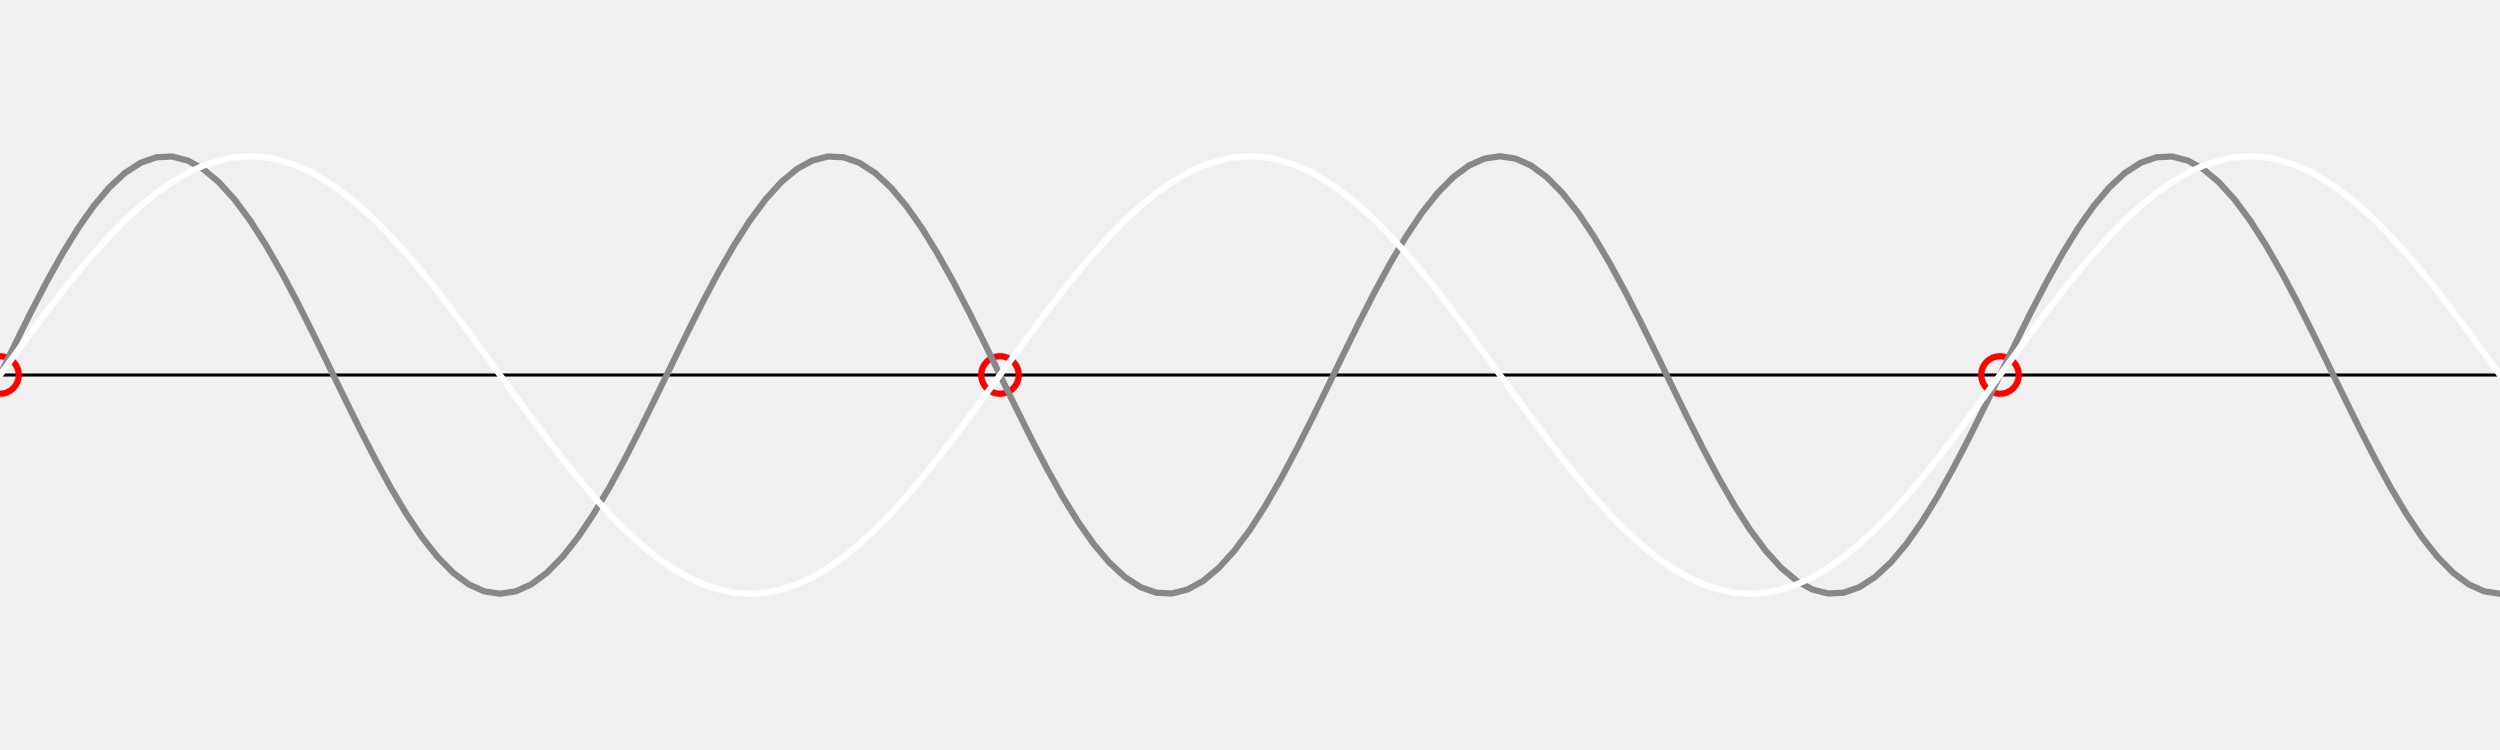
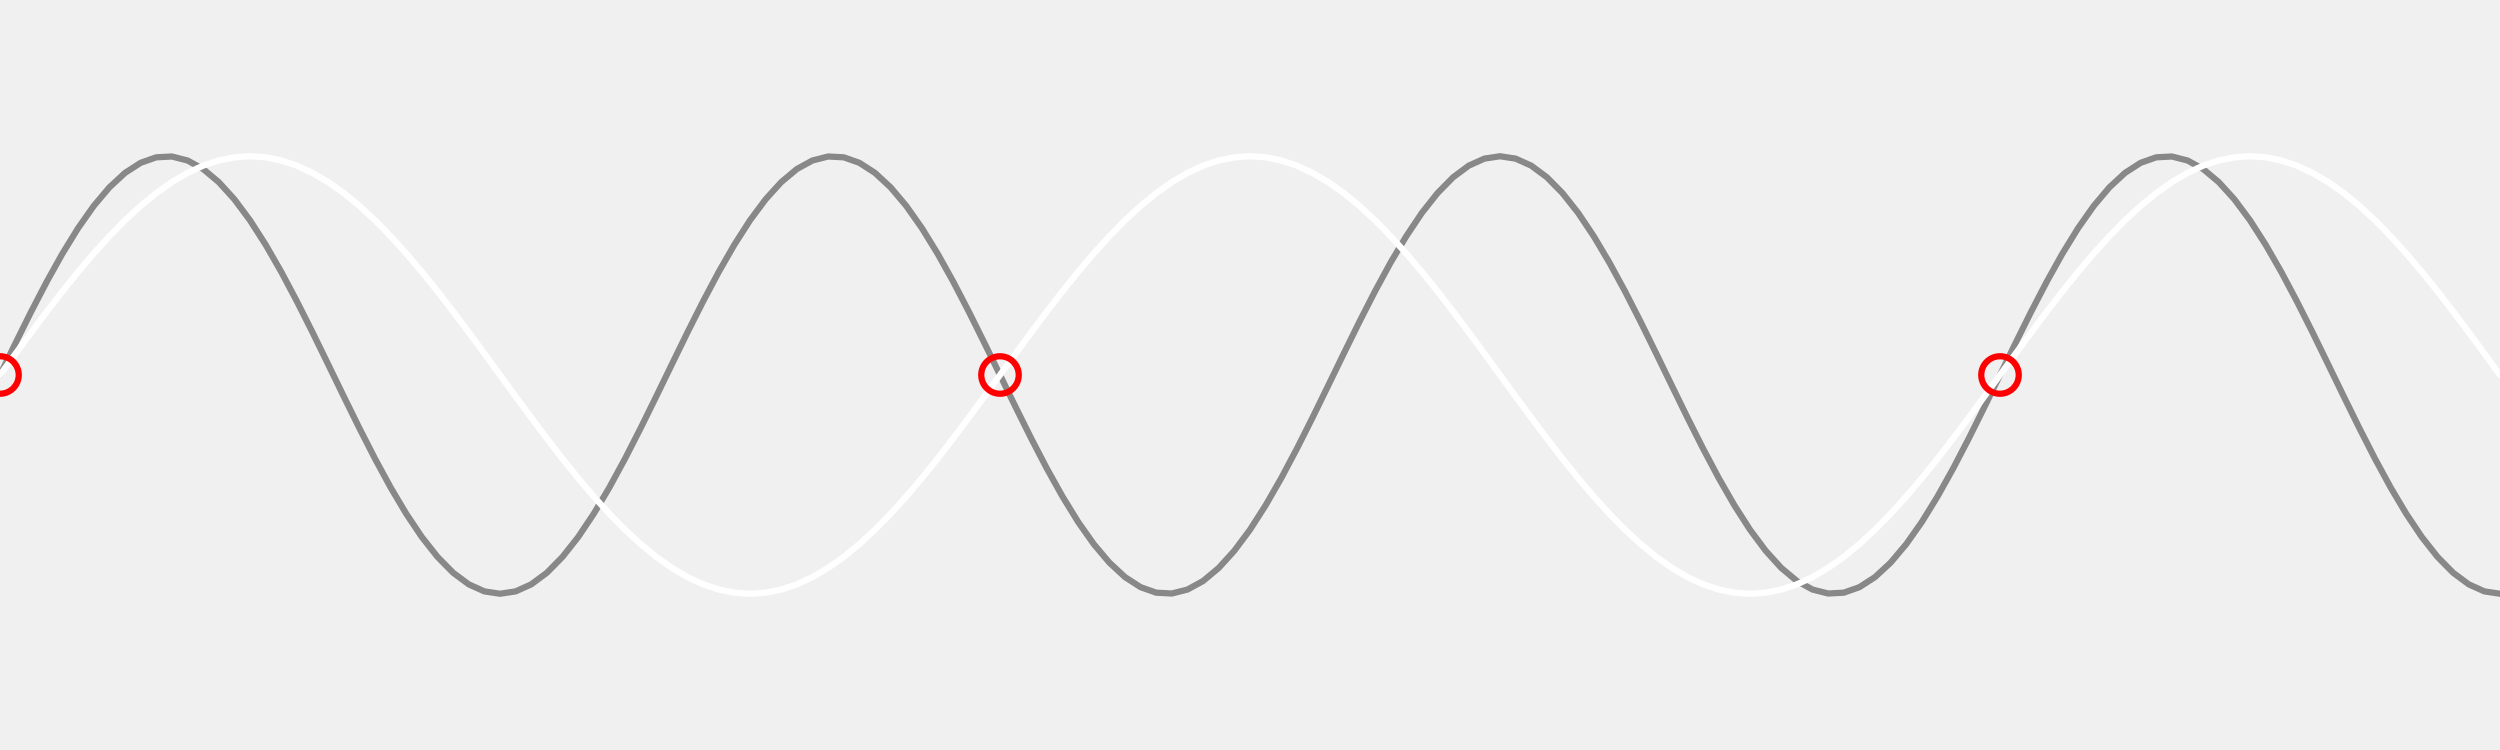
<svg xmlns="http://www.w3.org/2000/svg" width="800" height="240" viewBox="0 0 800 240">
  <g stroke-linecap="round" stroke-linejoin="round" fill="none">
-     <line x1="0" y1="120" x2="800" y2="120" stroke="#000" stroke-width="1" />
+     <polyline points="0.00,120.00 5.00,109.73 10.00,99.68 15.00,90.07 20.00,81.11 25.00,72.99 30.00,65.89 35.00,59.96 40.00,55.33 45.00,52.10 50.00,50.34 55.00,50.08 60.00,51.35 65.00,54.09 70.00,58.27 75.00,63.78 80.00,70.50 85.00,78.30 90.00,87.00 95.00,96.42 100.00,106.34 105.00,116.57 110.00,126.86 115.00,137.01 120.00,146.79 125.00,155.99 130.00,164.41 135.00,171.87 140.00,178.20 145.00,183.28 150.00,186.99 155.00,189.24 160.00,190.00 165.00,189.24 170.00,186.99 175.00,183.28 180.00,178.20 185.00,171.87 190.00,164.41 195.00,155.99 200.00,146.79 205.00,137.01 210.00,126.86 215.00,116.57 220.00,106.34 225.00,96.42 230.00,87.00 235.00,78.30 240.00,70.50 245.00,63.78 250.00,58.27 255.00,54.09 260.00,51.35 265.00,50.08 270.00,50.34 275.00,52.10 280.00,55.33 285.00,59.96 290.00,65.89 295.00,72.99 300.00,81.11 305.00,90.07 310.00,99.68 315.00,109.73 320.00,120.00 325.00,130.27 330.00,140.32 335.00,149.93 340.00,158.89 345.00,167.01 350.00,174.11 355.00,180.04 360.00,184.67 365.00,187.90 370.00,189.66 375.00,189.92 380.00,188.65 385.00,185.91 390.00,181.73 395.00,176.22 400.00,169.50 405.00,161.70 410.00,153.00 415.00,143.58 420.00,133.66 425.00,123.43 430.00,113.14 435.00,102.99 440.00,93.21 445.00,84.01 450.00,75.59 455.00,68.13 460.00,61.80 465.00,56.72 470.00,53.01 475.00,50.76 480.00,50.00 485.00,50.76 490.00,53.01 495.00,56.72 500.00,61.80 505.00,68.13 510.00,75.59 515.00,84.01 520.00,93.21 525.00,102.99 530.00,113.14 535.00,123.43 540.00,133.66 545.00,143.58 550.00,153.00 555.00,161.70 560.00,169.50 565.00,176.22 570.00,181.73 575.00,185.91 580.00,188.65 585.00,189.92 590.00,189.66 595.00,187.90 600.00,184.67 605.00,180.04 610.00,174.11 615.00,167.01 620.00,158.89 625.00,149.93 630.00,140.32 635.00,130.27 640.00,120.00 645.00,109.73 650.00,99.68 655.00,90.07 660.00,81.11 665.00,72.99 670.00,65.89 675.00,59.96 680.00,55.33 685.00,52.10 690.00,50.34 695.00,50.08 700.00,51.35 705.00,54.09 710.00,58.27 715.00,63.78 720.00,70.50 725.00,78.30 730.00,87.00 735.00,96.42 740.00,106.34 745.00,116.57 750.00,126.86 755.00,137.01 760.00,146.79 765.00,155.99 770.00,164.41 775.00,171.87 780.00,178.20 785.00,183.28 790.00,186.99 795.00,189.24 800.00,190.00" stroke="#888" stroke-width="2" />
+     <polyline points="0.00,120.00 5.00,113.14 10.00,106.34 15.00,99.68 20.00,93.21 25.00,87.00 30.00,81.11 35.00,75.59 40.00,70.50 45.00,65.89 50.00,61.80 55.00,58.27 60.00,55.33 65.00,53.01 70.00,51.35 75.00,50.34 80.00,50.00 85.00,50.34 90.00,51.35 95.00,53.01 100.00,55.33 105.00,58.27 110.00,61.80 115.00,65.89 120.00,70.50 125.00,75.59 130.00,81.11 135.00,87.00 140.00,93.21 145.00,99.68 150.00,106.34 155.00,113.14 160.00,120.00 165.00,126.86 170.00,133.66 175.00,140.32 180.00,146.79 185.00,153.00 190.00,158.89 195.00,164.41 200.00,169.50 205.00,174.11 210.00,178.20 215.00,181.73 220.00,184.67 225.00,186.99 230.00,188.65 235.00,189.66 240.00,190.00 245.00,189.66 250.00,188.65 255.00,186.99 260.00,184.67 265.00,181.73 270.00,178.20 275.00,174.11 280.00,169.50 285.00,164.41 290.00,158.89 295.00,153.00 300.00,146.79 305.00,140.32 310.00,133.66 315.00,126.86 320.00,120.00 325.00,113.14 330.00,106.34 335.00,99.68 340.00,93.21 345.00,87.00 350.00,81.11 355.00,75.59 360.00,70.50 365.00,65.89 370.00,61.80 375.00,58.27 380.00,55.33 385.00,53.01 390.00,51.35 395.00,50.34 400.00,50.00 405.00,50.34 410.00,51.35 415.00,53.01 420.00,55.33 425.00,58.27 430.00,61.80 435.00,65.89 440.00,70.50 445.00,75.59 450.00,81.11 455.00,87.00 460.00,93.21 465.00,99.68 470.00,106.34 475.00,113.14 480.00,120.00 485.00,126.86 490.00,133.66 495.00,140.32 500.00,146.79 505.00,153.00 510.00,158.89 515.00,164.41 520.00,169.50 525.00,174.11 530.00,178.20 535.00,181.73 540.00,184.67 545.00,186.99 550.00,188.65 555.00,189.66 560.00,190.00 565.00,189.66 570.00,188.65 575.00,186.99 580.00,184.67 585.00,181.73 590.00,178.20 595.00,174.11 600.00,169.50 605.00,164.41 610.00,158.89 615.00,153.00 620.00,146.79 625.00,140.32 630.00,133.66 635.00,126.86 640.00,120.00 645.00,113.14 650.00,106.34 655.00,99.68 660.00,93.21 665.00,87.00 670.00,81.11 675.00,75.59 680.00,70.50 685.00,65.89 690.00,61.80 695.00,58.27 700.00,55.33 705.00,53.01 710.00,51.35 715.00,50.34 720.00,50.00 725.00,50.34 730.00,51.35 735.00,53.01 740.00,55.33 745.00,58.27 750.00,61.80 755.00,65.89 760.00,70.50 765.00,75.59 770.00,81.11 775.00,87.00 780.00,93.21 785.00,99.68 790.00,106.34 795.00,113.14 800.00,120.00" stroke="#fff" stroke-width="2" />
    <circle cx="0" cy="120" r="6" fill="none" stroke="red" stroke-width="2" />
    <circle cx="320" cy="120" r="6" fill="none" stroke="red" stroke-width="2" />
    <circle cx="640" cy="120" r="6" fill="none" stroke="red" stroke-width="2" />
-     <polyline points="0.00,120.00 5.00,109.73 10.00,99.68 15.00,90.07 20.00,81.11 25.00,72.99 30.00,65.89 35.00,59.96 40.00,55.33 45.00,52.10 50.00,50.34 55.00,50.08 60.00,51.35 65.00,54.09 70.00,58.27 75.00,63.78 80.00,70.50 85.00,78.30 90.00,87.00 95.00,96.42 100.00,106.34 105.00,116.57 110.00,126.86 115.00,137.01 120.00,146.79 125.00,155.99 130.00,164.41 135.00,171.87 140.00,178.20 145.00,183.28 150.00,186.99 155.00,189.24 160.00,190.00 165.00,189.24 170.00,186.99 175.00,183.28 180.00,178.20 185.00,171.87 190.00,164.41 195.00,155.99 200.00,146.79 205.00,137.01 210.00,126.86 215.00,116.57 220.00,106.34 225.00,96.42 230.00,87.00 235.00,78.30 240.00,70.50 245.00,63.78 250.00,58.27 255.00,54.09 260.00,51.35 265.00,50.08 270.00,50.34 275.00,52.10 280.00,55.33 285.00,59.96 290.00,65.89 295.00,72.99 300.00,81.11 305.00,90.07 310.00,99.68 315.00,109.73 320.00,120.00 325.00,130.27 330.00,140.32 335.00,149.93 340.00,158.89 345.00,167.01 350.00,174.11 355.00,180.04 360.00,184.67 365.00,187.90 370.00,189.66 375.00,189.92 380.00,188.65 385.00,185.91 390.00,181.73 395.00,176.22 400.00,169.50 405.00,161.70 410.00,153.00 415.00,143.58 420.00,133.66 425.00,123.43 430.00,113.14 435.00,102.99 440.00,93.21 445.00,84.01 450.00,75.59 455.00,68.13 460.00,61.80 465.00,56.72 470.00,53.01 475.00,50.76 480.00,50.00 485.00,50.76 490.00,53.01 495.00,56.72 500.00,61.80 505.00,68.13 510.00,75.59 515.00,84.01 520.00,93.21 525.00,102.99 530.00,113.14 535.00,123.43 540.00,133.66 545.00,143.58 550.00,153.00 555.00,161.70 560.00,169.50 565.00,176.22 570.00,181.73 575.00,185.91 580.00,188.65 585.00,189.92 590.00,189.66 595.00,187.90 600.00,184.67 605.00,180.04 610.00,174.11 615.00,167.01 620.00,158.89 625.00,149.93 630.00,140.32 635.00,130.27 640.00,120.00 645.00,109.73 650.00,99.68 655.00,90.07 660.00,81.11 665.00,72.99 670.00,65.89 675.00,59.96 680.00,55.33 685.00,52.10 690.00,50.34 695.00,50.08 700.00,51.35 705.00,54.09 710.00,58.27 715.00,63.78 720.00,70.50 725.00,78.30 730.00,87.00 735.00,96.42 740.00,106.34 745.00,116.57 750.00,126.86 755.00,137.01 760.00,146.79 765.00,155.99 770.00,164.41 775.00,171.87 780.00,178.20 785.00,183.28 790.00,186.99 795.00,189.24 800.00,190.00" stroke="#888" stroke-width="2" />
-     <polyline points="0.00,120.00 5.00,113.14 10.00,106.34 15.00,99.68 20.00,93.21 25.00,87.00 30.00,81.11 35.00,75.59 40.00,70.50 45.00,65.89 50.00,61.80 55.00,58.27 60.00,55.33 65.00,53.01 70.00,51.35 75.00,50.34 80.00,50.00 85.00,50.34 90.00,51.35 95.00,53.01 100.00,55.33 105.00,58.27 110.00,61.80 115.00,65.89 120.00,70.50 125.00,75.59 130.00,81.11 135.00,87.00 140.00,93.21 145.00,99.68 150.00,106.34 155.00,113.14 160.00,120.00 165.00,126.86 170.00,133.66 175.00,140.32 180.00,146.79 185.00,153.00 190.00,158.89 195.00,164.41 200.00,169.50 205.00,174.11 210.00,178.20 215.00,181.73 220.00,184.67 225.00,186.99 230.00,188.65 235.00,189.66 240.00,190.00 245.00,189.66 250.00,188.65 255.00,186.99 260.00,184.67 265.00,181.73 270.00,178.20 275.00,174.11 280.00,169.50 285.00,164.41 290.00,158.89 295.00,153.00 300.00,146.79 305.00,140.32 310.00,133.66 315.00,126.86 320.00,120.00 325.00,113.14 330.00,106.34 335.00,99.68 340.00,93.21 345.00,87.00 350.00,81.11 355.00,75.59 360.00,70.50 365.00,65.89 370.00,61.80 375.00,58.27 380.00,55.33 385.00,53.01 390.00,51.35 395.00,50.34 400.00,50.00 405.00,50.34 410.00,51.35 415.00,53.01 420.00,55.33 425.00,58.27 430.00,61.80 435.00,65.89 440.00,70.50 445.00,75.59 450.00,81.11 455.00,87.00 460.00,93.21 465.00,99.68 470.00,106.34 475.00,113.14 480.00,120.00 485.00,126.86 490.00,133.66 495.00,140.32 500.00,146.79 505.00,153.00 510.00,158.89 515.00,164.41 520.00,169.50 525.00,174.11 530.00,178.20 535.00,181.73 540.00,184.67 545.00,186.99 550.00,188.65 555.00,189.66 560.00,190.00 565.00,189.66 570.00,188.65 575.00,186.99 580.00,184.67 585.00,181.73 590.00,178.20 595.00,174.11 600.00,169.50 605.00,164.41 610.00,158.89 615.00,153.00 620.00,146.79 625.00,140.32 630.00,133.66 635.00,126.86 640.00,120.00 645.00,113.14 650.00,106.34 655.00,99.68 660.00,93.21 665.00,87.00 670.00,81.11 675.00,75.59 680.00,70.50 685.00,65.89 690.00,61.80 695.00,58.27 700.00,55.33 705.00,53.01 710.00,51.35 715.00,50.34 720.00,50.00 725.00,50.34 730.00,51.35 735.00,53.01 740.00,55.33 745.00,58.27 750.00,61.80 755.00,65.89 760.00,70.50 765.00,75.59 770.00,81.11 775.00,87.00 780.00,93.21 785.00,99.68 790.00,106.34 795.00,113.14 800.00,120.00" stroke="#fff" stroke-width="2" />
  </g>
</svg>
